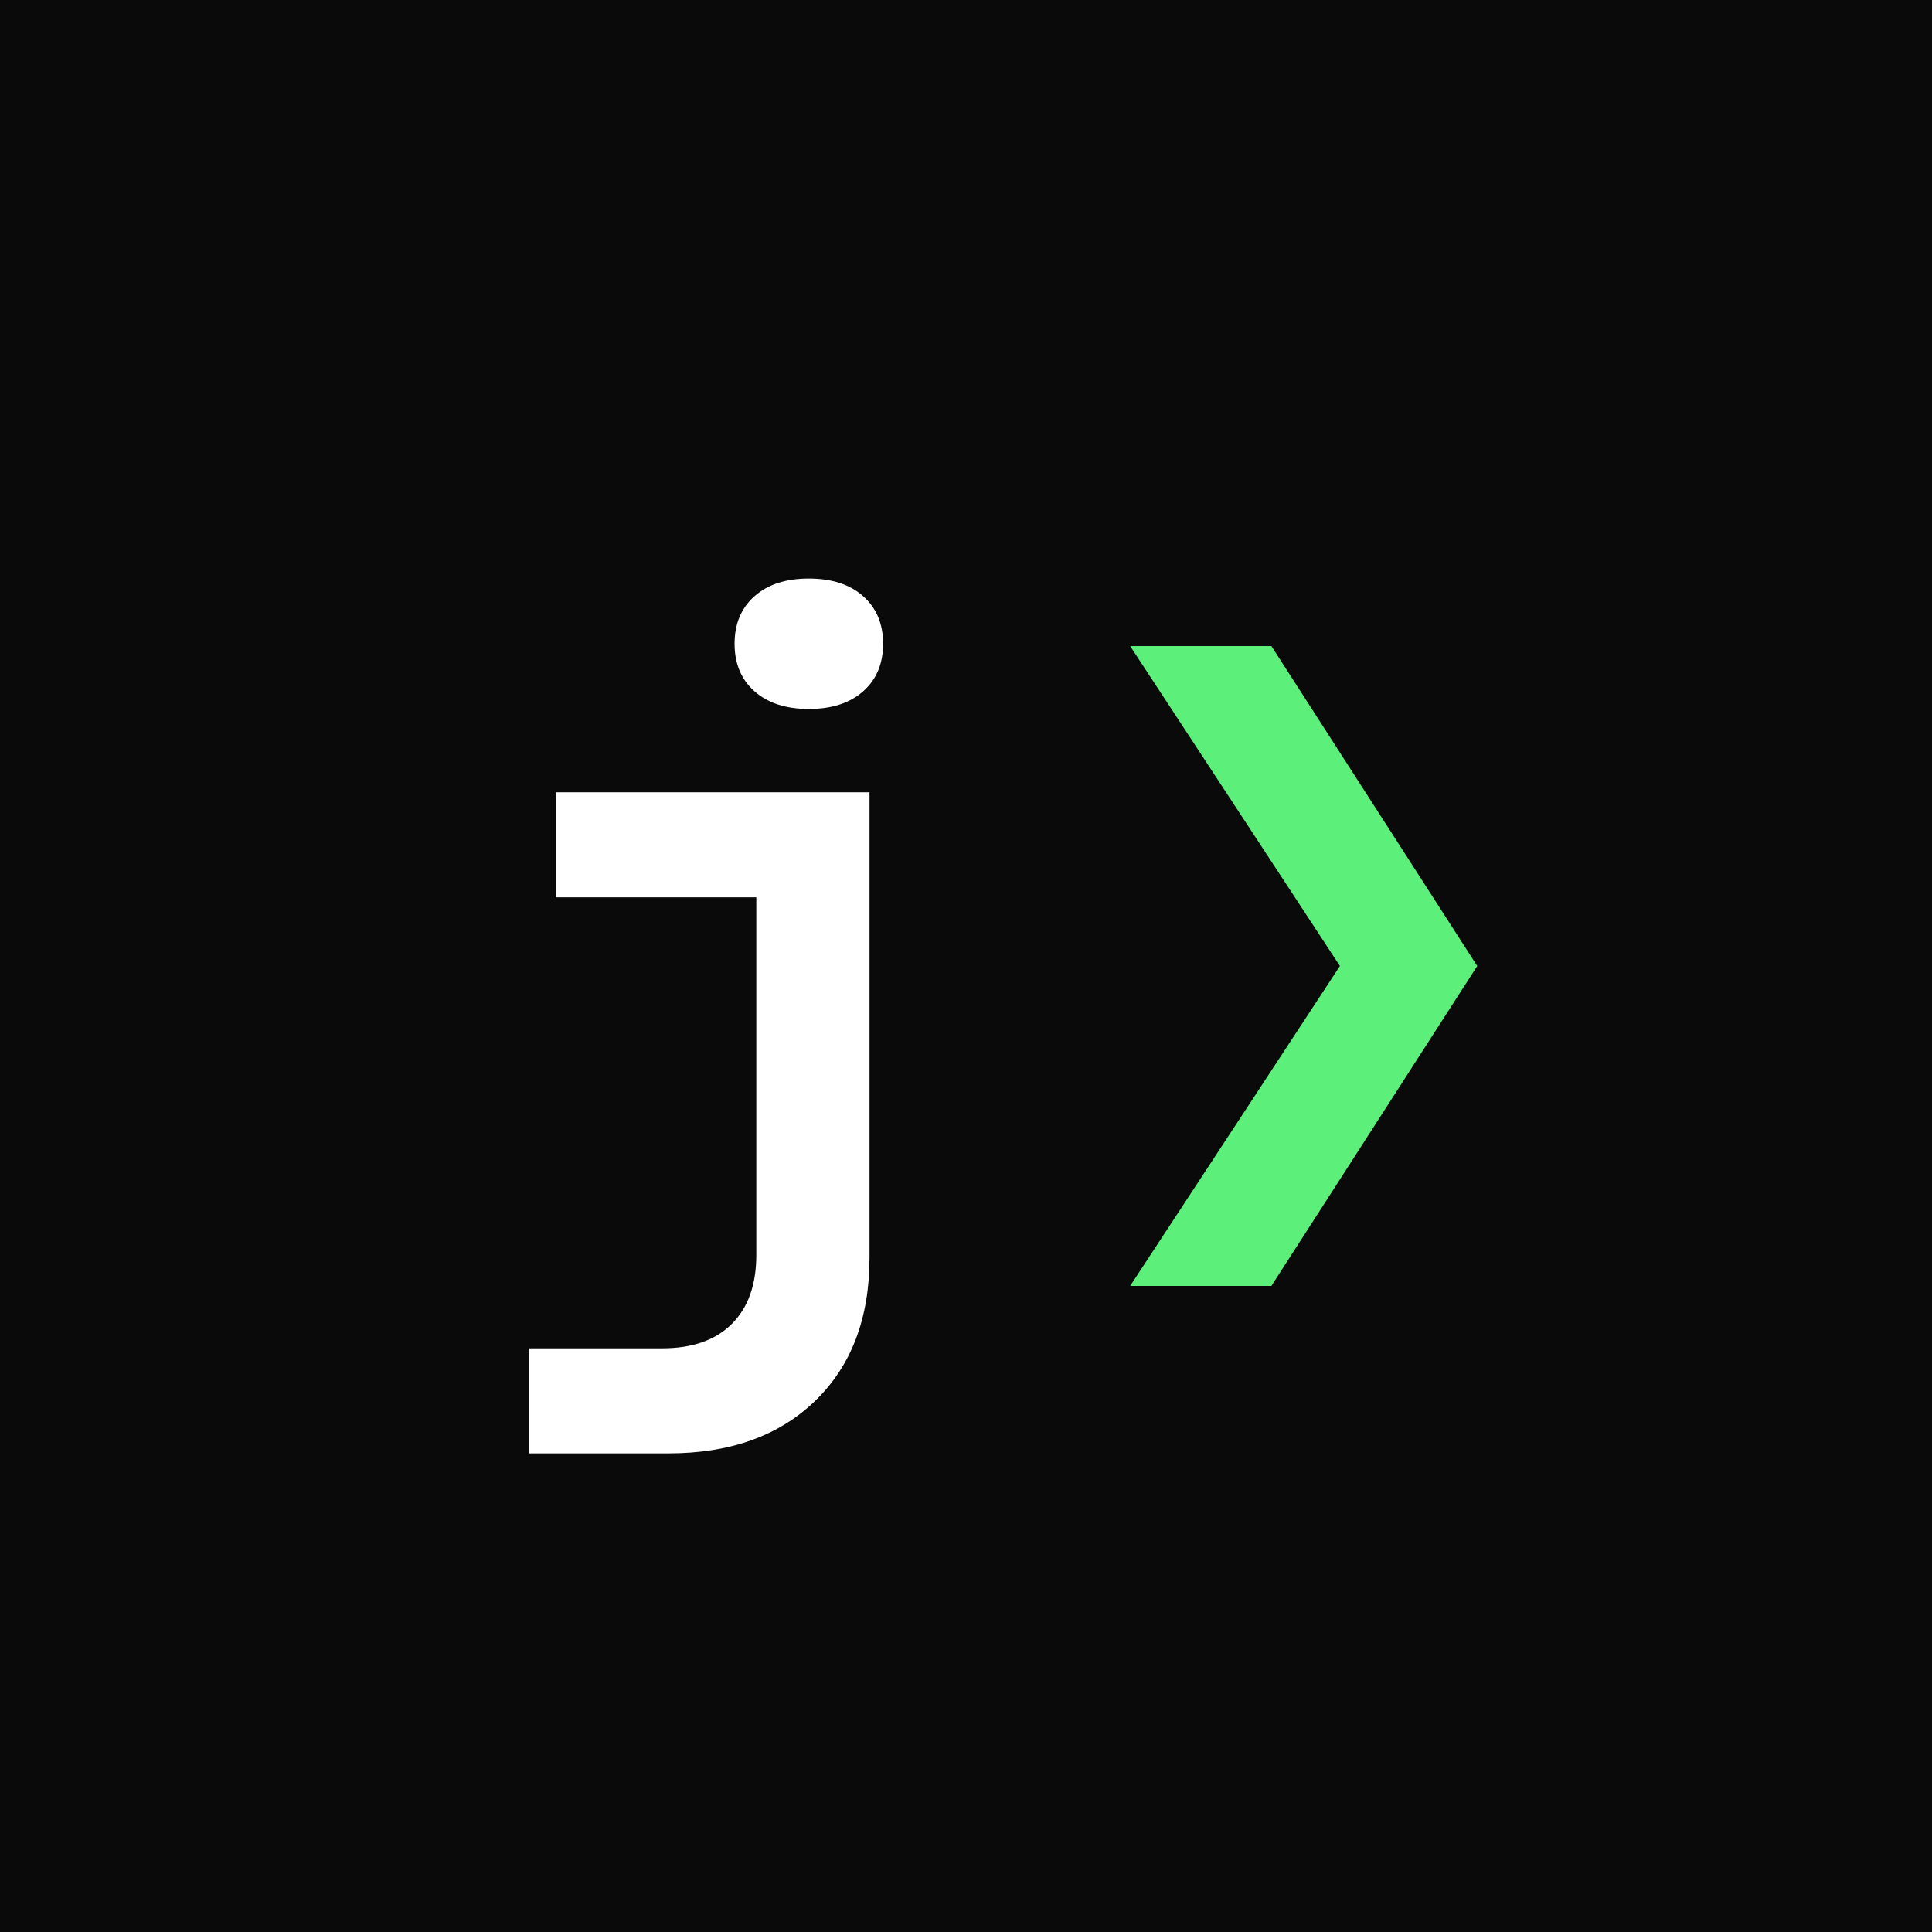
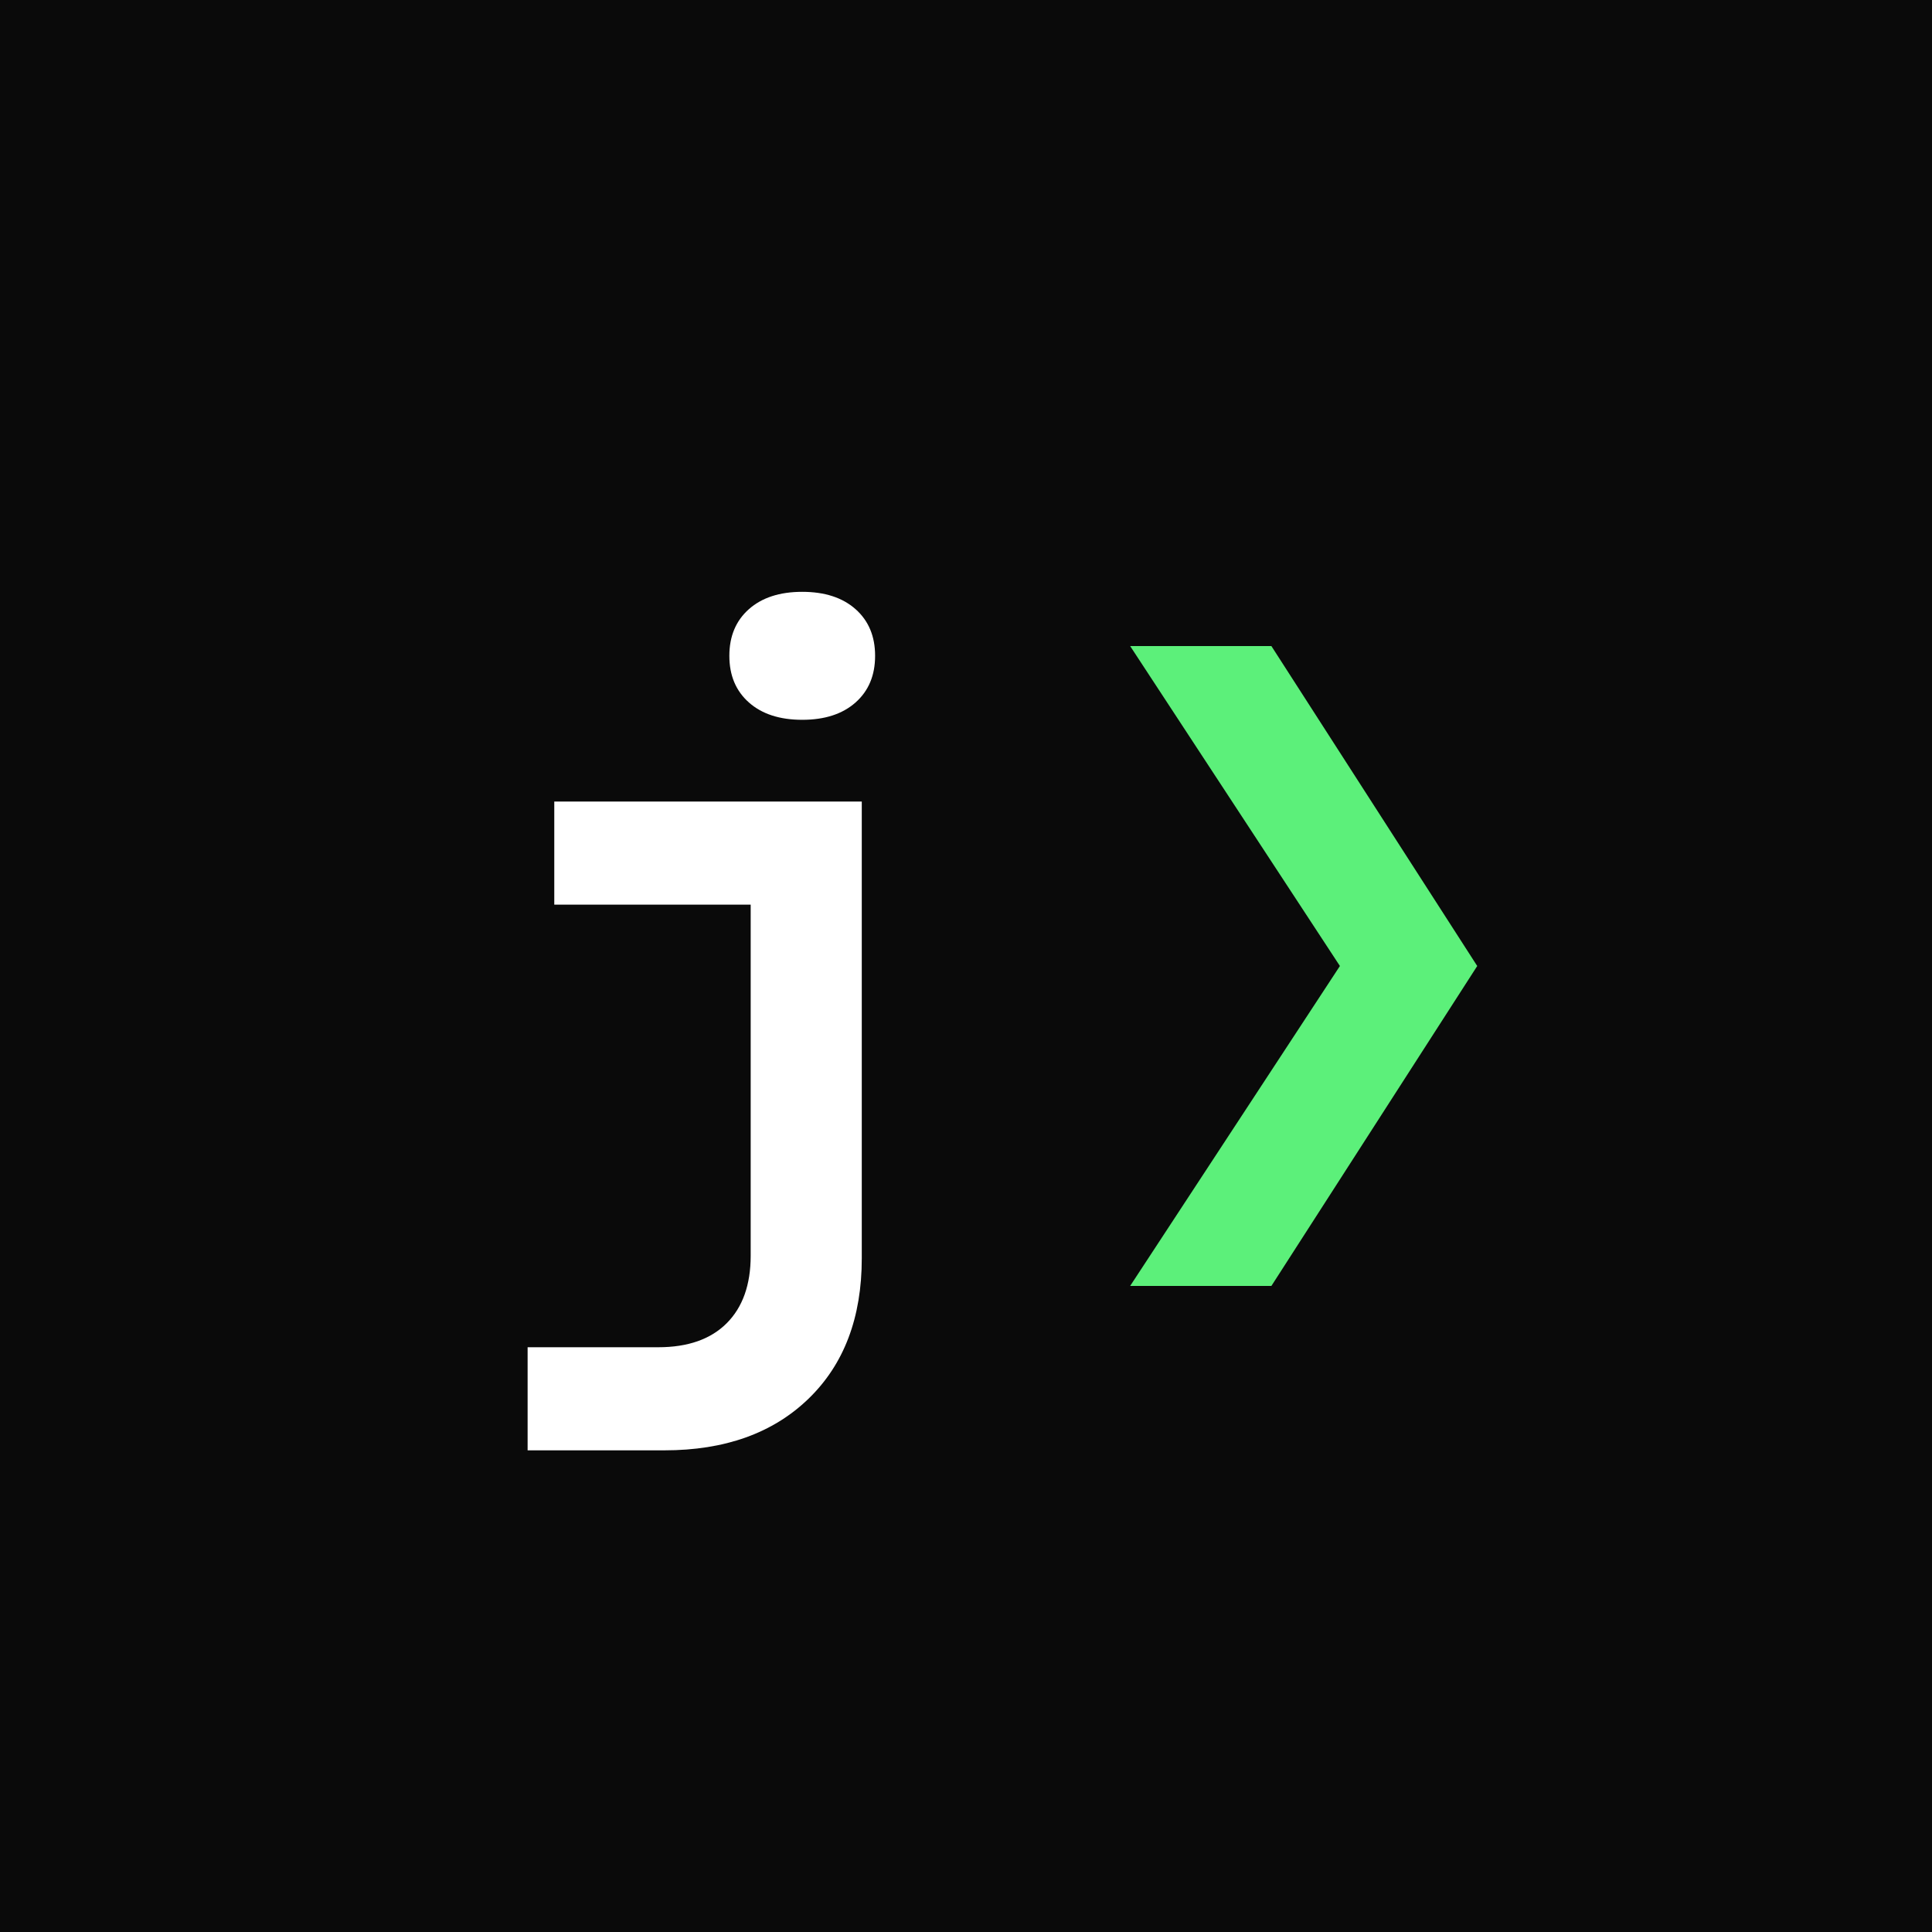
<svg xmlns="http://www.w3.org/2000/svg" viewBox="0 0 512 512">
  <rect width="512" height="512" fill="#0a0a0a" />
-   <g fill="#ffffff" transform="translate(120.51 341.96) scale(0.24 -0.24)">
+   <g fill="#ffffff" transform="translate(120.51 341.96) scale(0.23552 -0.23552)">
    <path transform="translate(0 0)" d="M82 -180L82 -64L229 -64Q279 -64 306 -37Q333 -10 333 39L333 434L112 434L112 550L458 550L458 36Q458 -64 398 -122Q338 -180 236 -180ZM391 642Q353 642 331 661.5Q309 681 309 714Q309 747 331 766.5Q353 786 391 786Q429 786 451 766.5Q473 747 473 714Q473 681 451 661.5Q429 642 391 642Z" />
  </g>
  <path d="M299.5 340.79 L355.09 256 L299.5 171.21 L336.93 171.21 L391.48 256 L336.93 340.79 Z" fill="#5cf07a" />
</svg>
